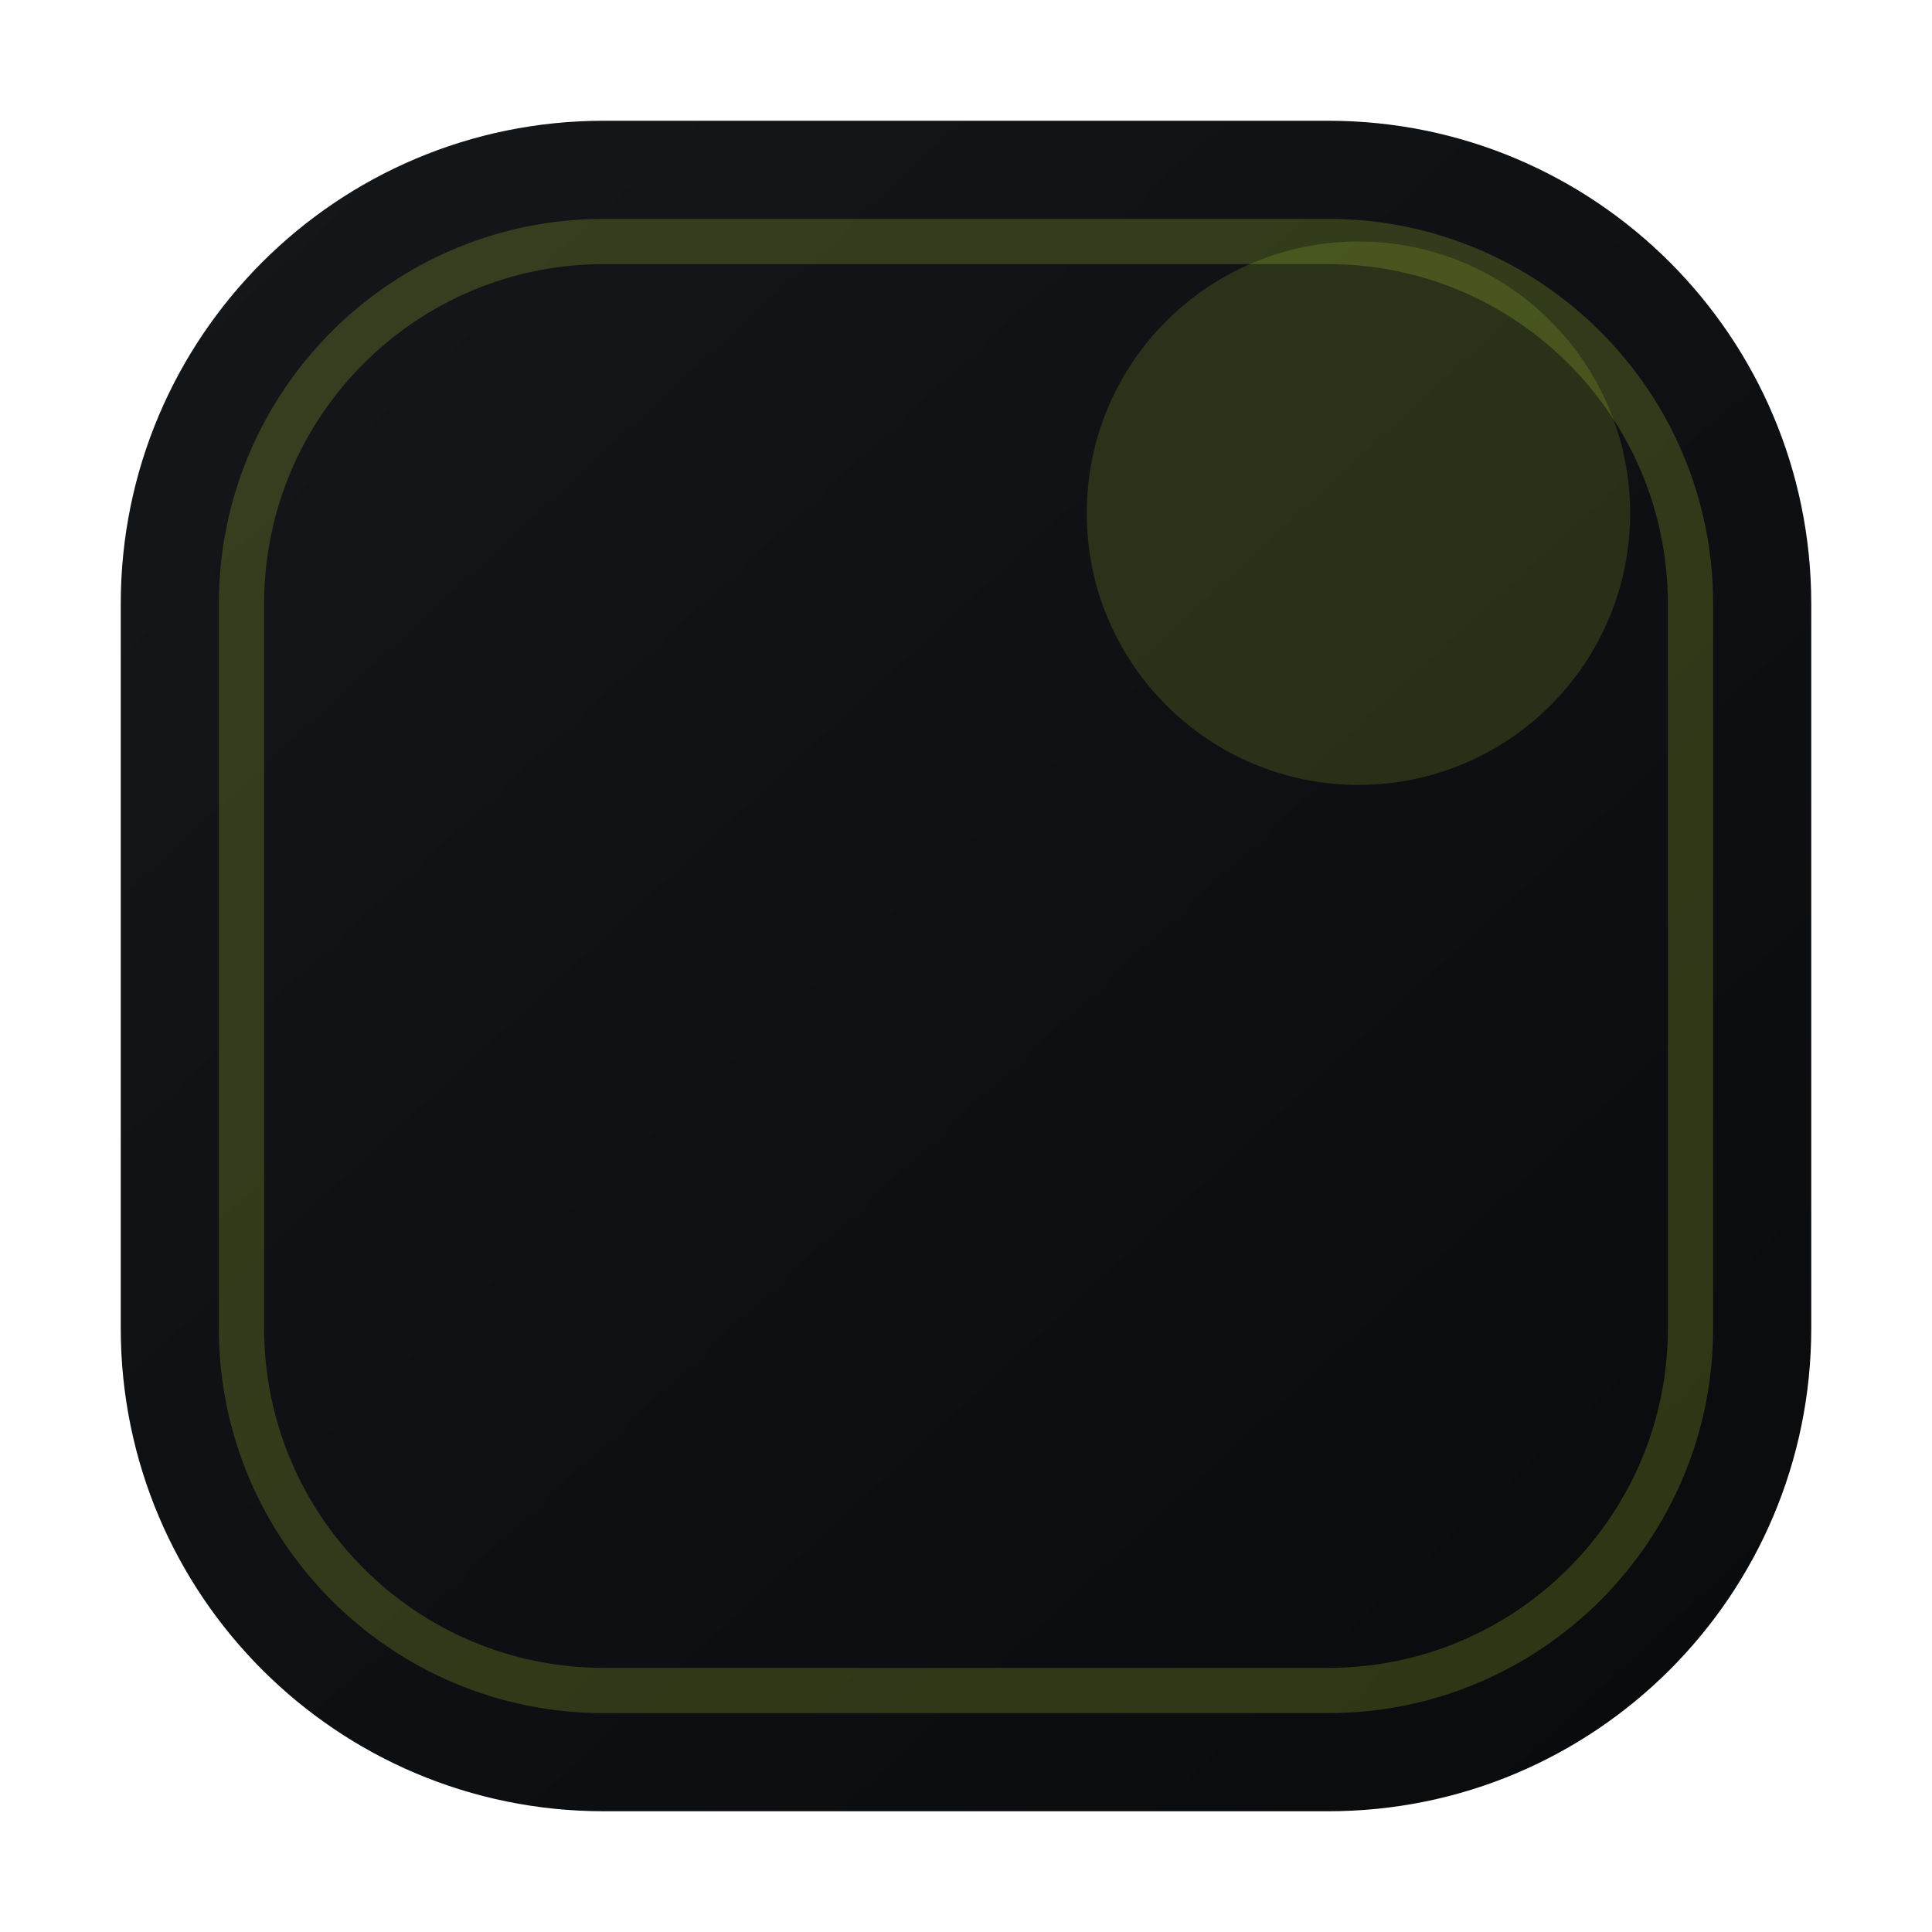
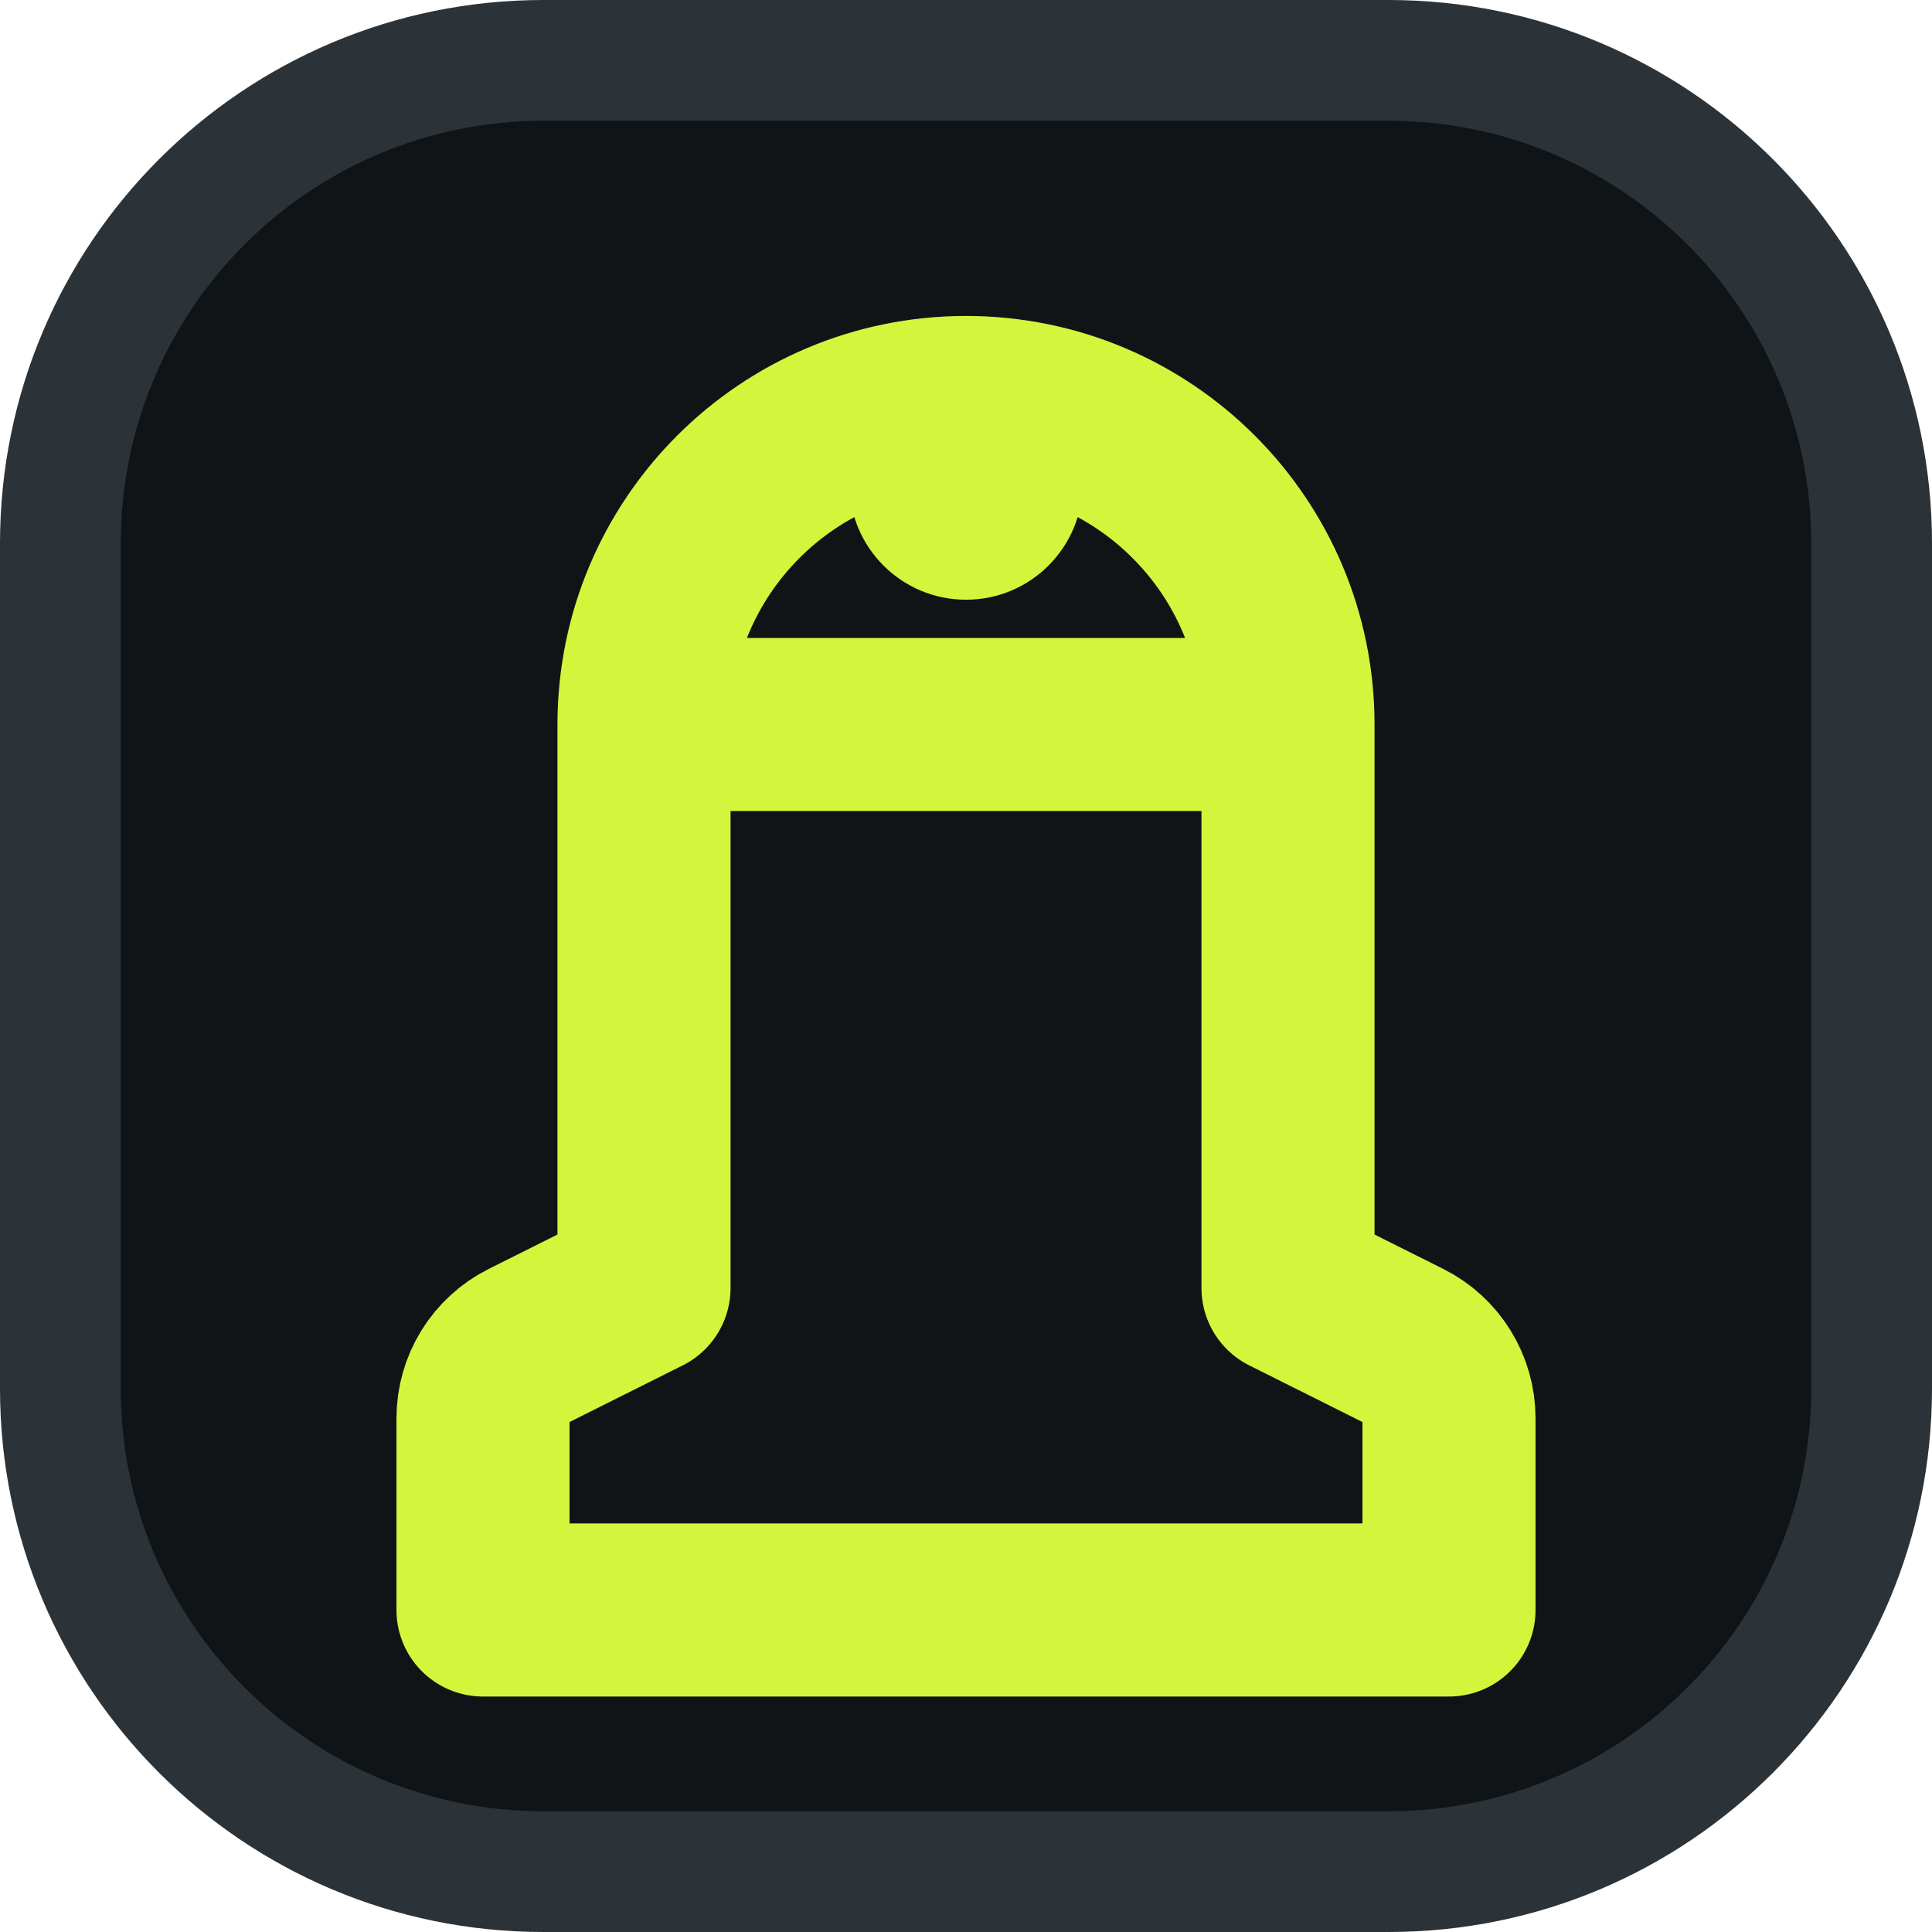
- <svg xmlns="http://www.w3.org/2000/svg" viewBox="0 0 64 64" fill="none">
-   <defs>
-     <linearGradient id="bg" x1="8" y1="6" x2="56" y2="58" gradientUnits="userSpaceOnUse">
-       <stop stop-color="#13171A" />
-       <stop offset="1" stop-color="#090B0D" />
-     </linearGradient>
-     <linearGradient id="accent" x1="21" y1="11" x2="43" y2="51" gradientUnits="userSpaceOnUse">
-       <stop stop-color="#D4F53C" />
-       <stop offset="1" stop-color="#7AA908" />
-     </linearGradient>
-     <filter id="glow" x="10" y="7" width="44" height="50" color-interpolation-filters="sRGB">
-       <feGaussianBlur stdDeviation="3" result="blur" />
-       <feMerge>
-         <feMergeNode in="blur" />
-         <feMergeNode in="SourceGraphic" />
-       </feMerge>
-     </filter>
-   </defs>
-   <rect x="4" y="4" width="56" height="56" rx="16" fill="url(#bg)" />
-   <rect x="8" y="8" width="48" height="48" rx="12" stroke="#D4F53C" stroke-opacity="0.18" stroke-width="1.5" />
-   <circle cx="45" cy="17" r="9" fill="#D4F53C" opacity="0.14" />
-   <path d="M24 44L20.5 45.8C19.9 46.1 19.5 46.7 19.5 47.4V51H44.5V47.4C44.5 46.7 44.1 46.1 43.5 45.8L40 44M24 44V25C24 20.6 27.6 17 32 17C36.4 17 40 20.6 40 25V44M26.5 25H37.5M32 13.5A2.5 2.5 0 1 0 32 18.5A2.5 2.5 0 1 0 32 13.5Z" stroke="url(#accent)" stroke-width="3" stroke-linecap="round" stroke-linejoin="round" filter="url(#glow)" />
+ <svg xmlns="http://www.w3.org/2000/svg" viewBox="0 0 24 24" fill="none">
+   <rect x="0.75" y="0.75" width="22.5" height="22.5" rx="6" fill="#101416" stroke="#2B3338" stroke-width="1.5" />
+   <path d="M8 16l-1.447.724a1 1 0 0 0-.553.894V20h12v-2.382a1 1 0 0 0-.553-.894L16 16M8 16V9a4 4 0 0 1 8 0v7M9 9h6" stroke="#D4F53C" stroke-width="2.15" stroke-linecap="round" stroke-linejoin="round" />
+   <circle cx="12" cy="6" r="1.45" fill="#D4F53C" />
</svg>
